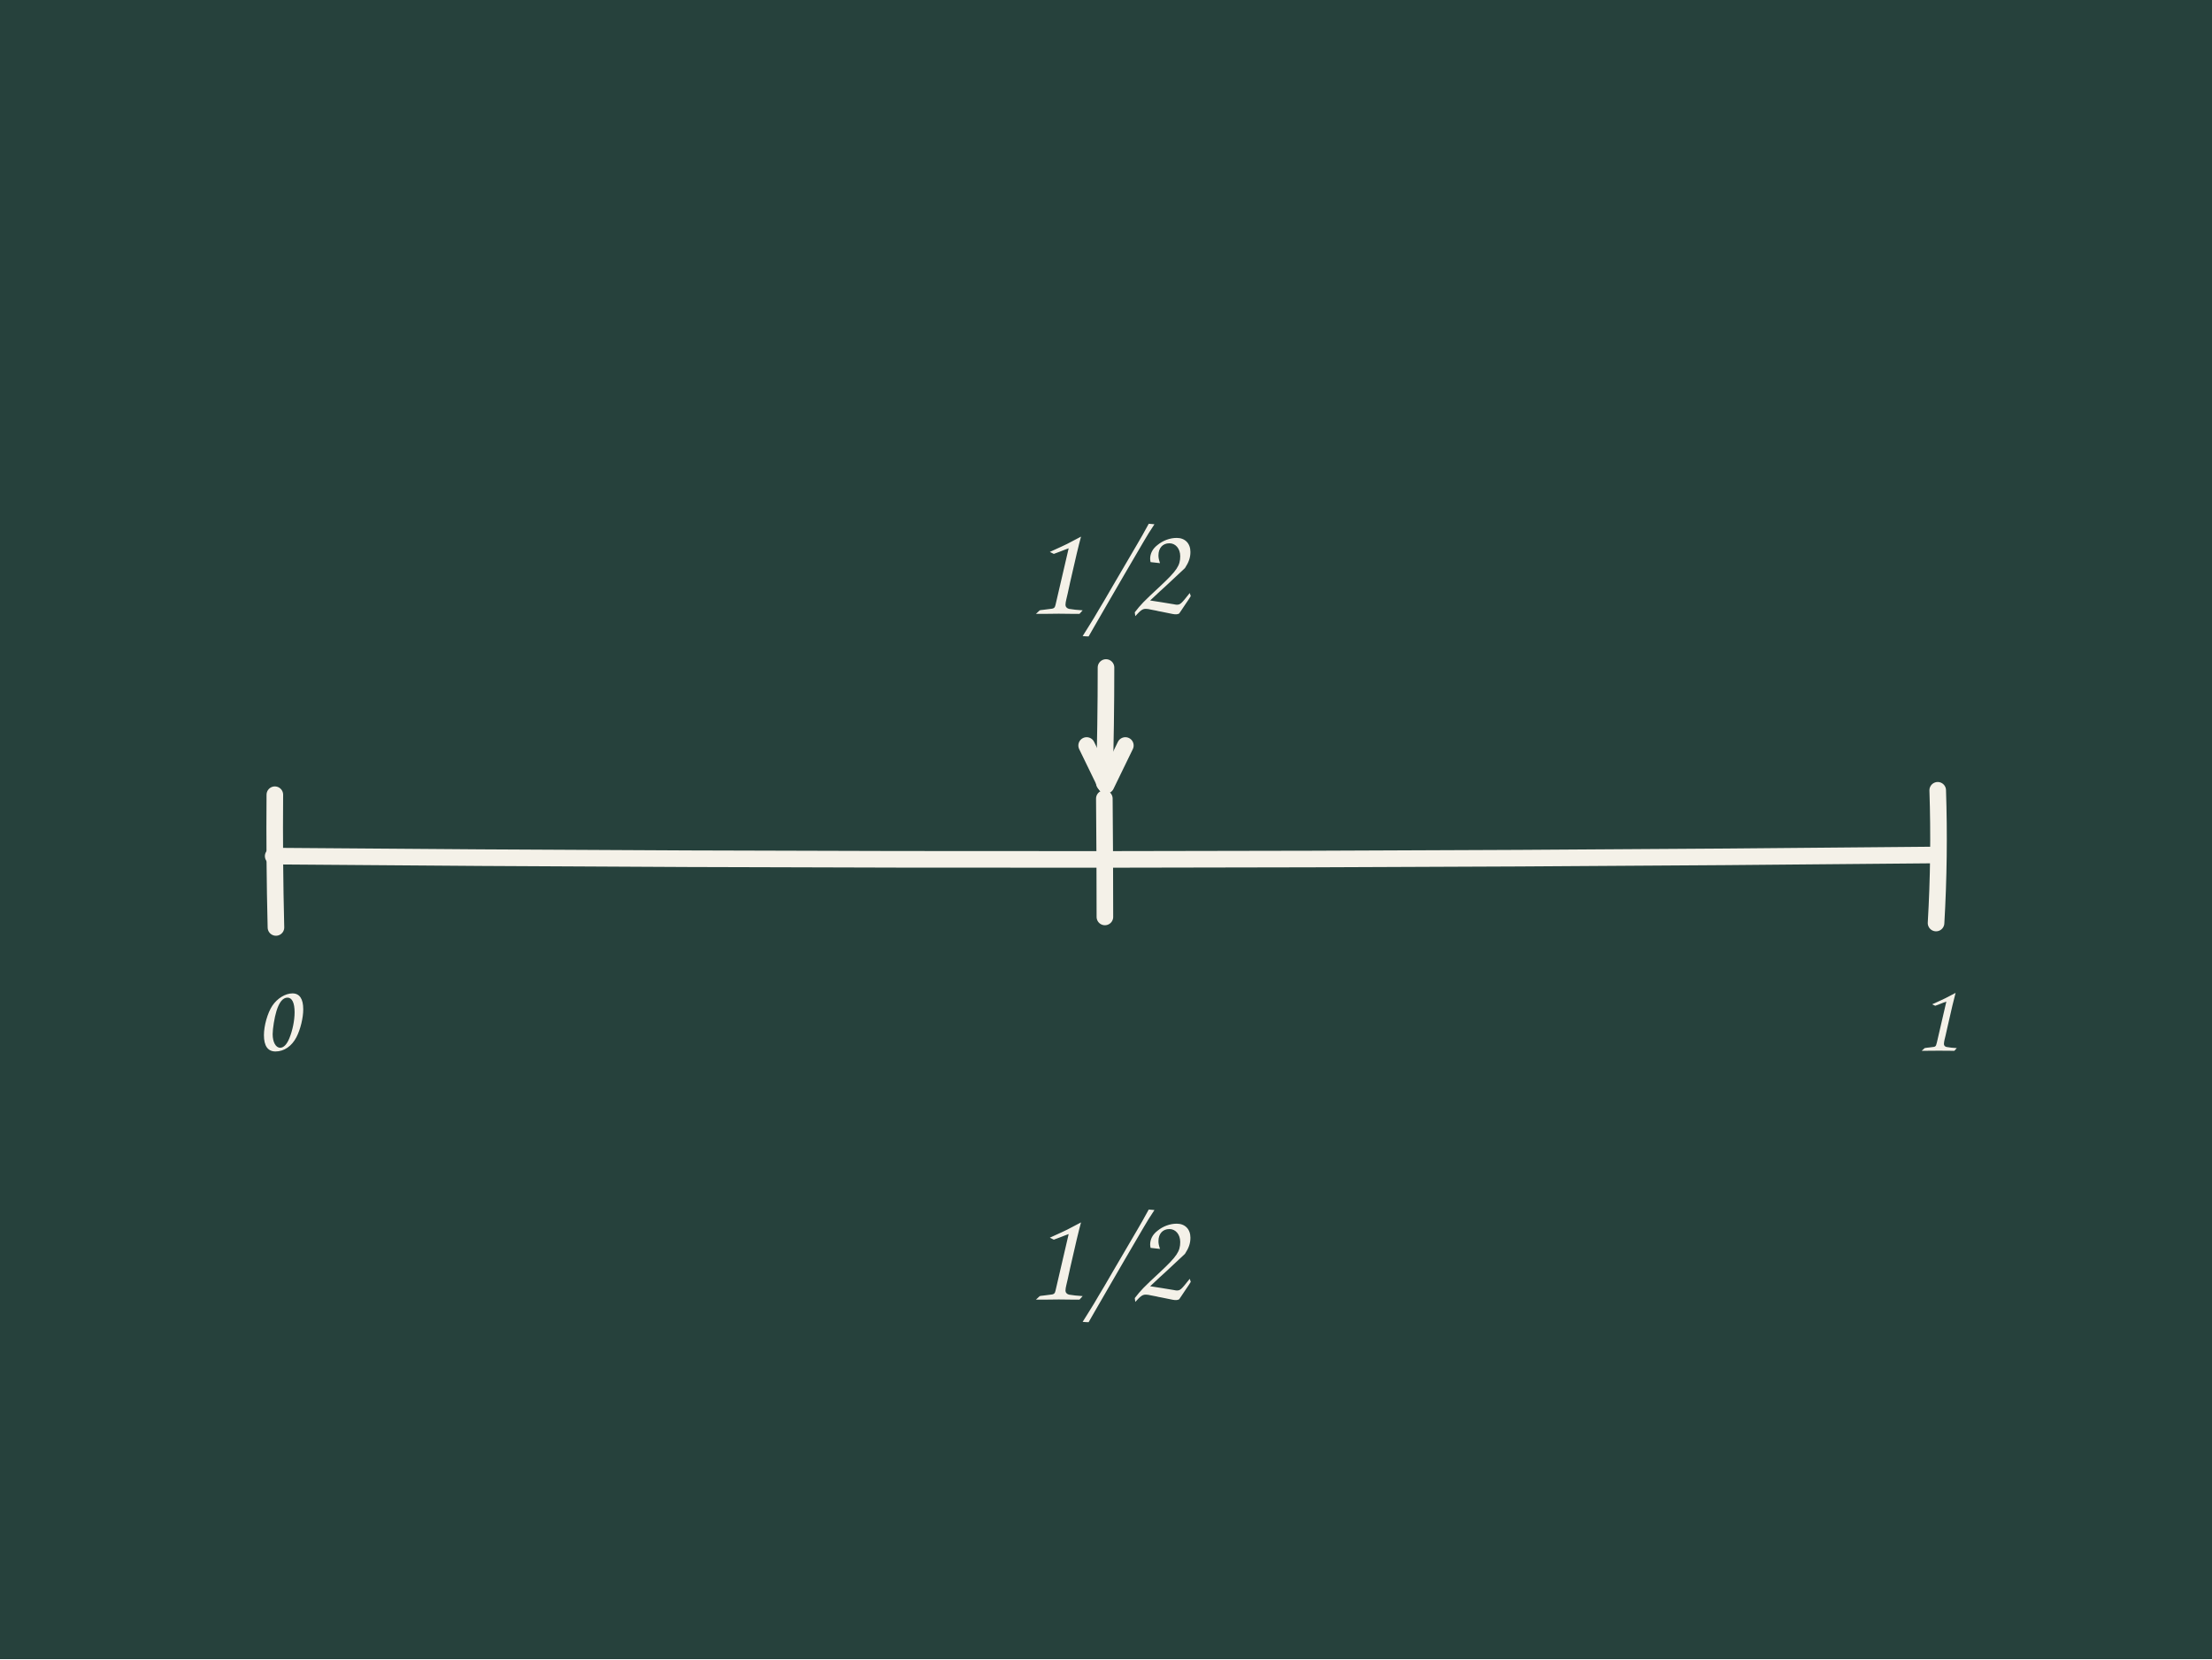
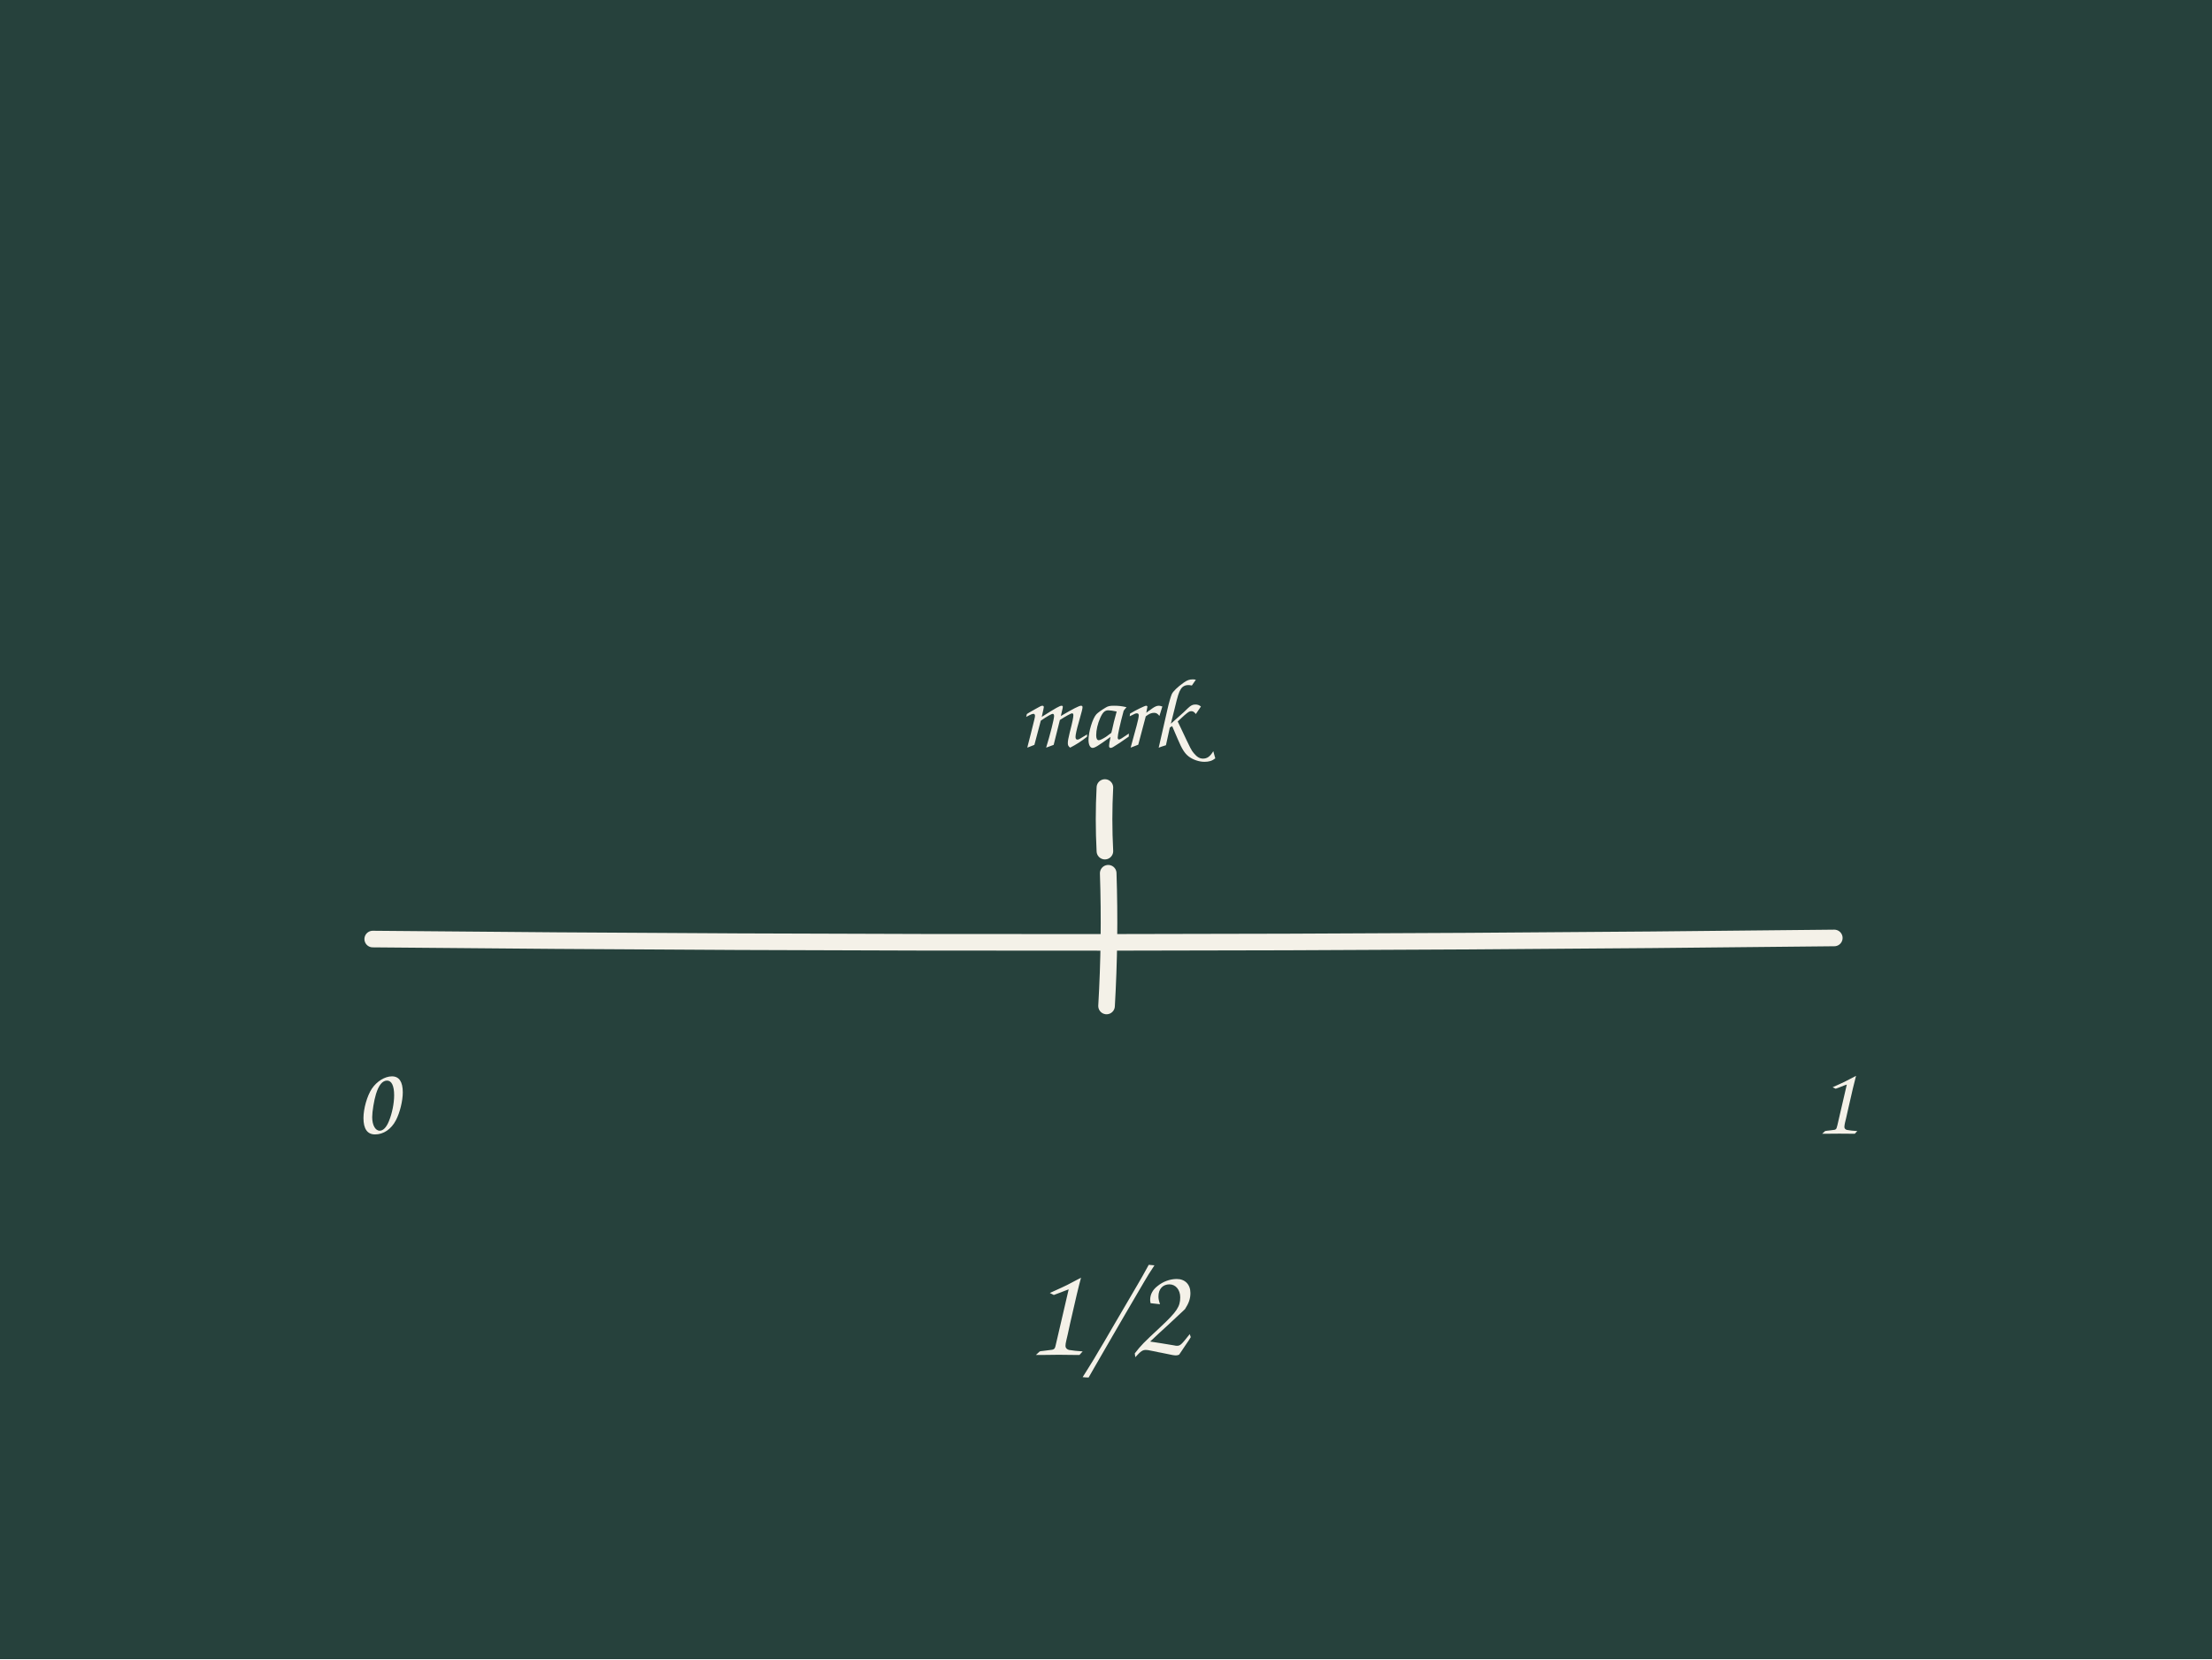
<svg xmlns="http://www.w3.org/2000/svg" viewBox="0 0 400 300" width="600" height="450">
  <rect width="100%" height="100%" fill="#26413c" />
-   <path d="M49.4,154.8 Q199.6,156.1 349.7,154.6" fill="none" stroke="#f4f1e8" stroke-width="3" stroke-linecap="round" stroke-linejoin="round" />
-   <path d="M49.7,143.7 Q49.6,155.7 49.9,167.7" fill="none" stroke="#f4f1e8" stroke-width="3" stroke-linecap="round" stroke-linejoin="round" />
-   <path d="M350.4,142.9 Q350.8,154.9 350.1,166.9" fill="none" stroke="#f4f1e8" stroke-width="3" stroke-linecap="round" stroke-linejoin="round" />
-   <text x="50" y="190" font-size="18" text-anchor="middle" fill="#f4f1e8" font-family="Comic Sans MS, cursive">0</text>
-   <text x="350" y="190" font-size="18" text-anchor="middle" fill="#f4f1e8" font-family="Comic Sans MS, cursive">1</text>
-   <path d="M199.7,144.4 Q199.8,155.1 199.8,165.8" fill="none" stroke="#f4f1e8" stroke-width="3" stroke-linecap="round" stroke-linejoin="round" />
-   <text x="200" y="111" font-size="24" text-anchor="middle" fill="#f4f1e8" font-family="Comic Sans MS, cursive">1/2</text>
-   <path d="M200,120.7 Q200,131.1 199.7,141.6" fill="none" stroke="#f4f1e8" stroke-width="3" stroke-linecap="round" stroke-linejoin="round" />
-   <path d="M196.5,134.8 L200,142 L203.5,134.8" fill="none" stroke="#f4f1e8" stroke-width="3" stroke-linecap="round" stroke-linejoin="round" />
-   <text x="200" y="235" font-size="24" text-anchor="middle" fill="#f4f1e8" font-family="Comic Sans MS, cursive">1/2</text>
+   <path d="M67.4,169.8 Q199.6,171.1 331.7,169.6" fill="none" stroke="#f4f1e8" stroke-width="3" stroke-linecap="round" stroke-linejoin="round" />
+   <text x="68" y="205" font-size="18" text-anchor="middle" fill="#f4f1e8" font-family="Comic Sans MS, cursive">0</text>
+   <text x="332" y="205" font-size="18" text-anchor="middle" fill="#f4f1e8" font-family="Comic Sans MS, cursive">1</text>
+   <path d="M200.4,157.9 Q200.8,169.9 200.1,181.9" fill="none" stroke="#f4f1e8" stroke-width="3" stroke-linecap="round" stroke-linejoin="round" />
+   <path d="M199.8,142.4 Q199.5,148.1 199.8,153.9" fill="none" stroke="#f4f1e8" stroke-width="3" stroke-linecap="round" stroke-linejoin="round" />
+   <text x="200" y="135" font-size="18" text-anchor="middle" fill="#f4f1e8" font-family="Comic Sans MS, cursive">mark</text>
+   <text x="200" y="245" font-size="24" text-anchor="middle" fill="#f4f1e8" font-family="Comic Sans MS, cursive">1/2</text>
</svg>
